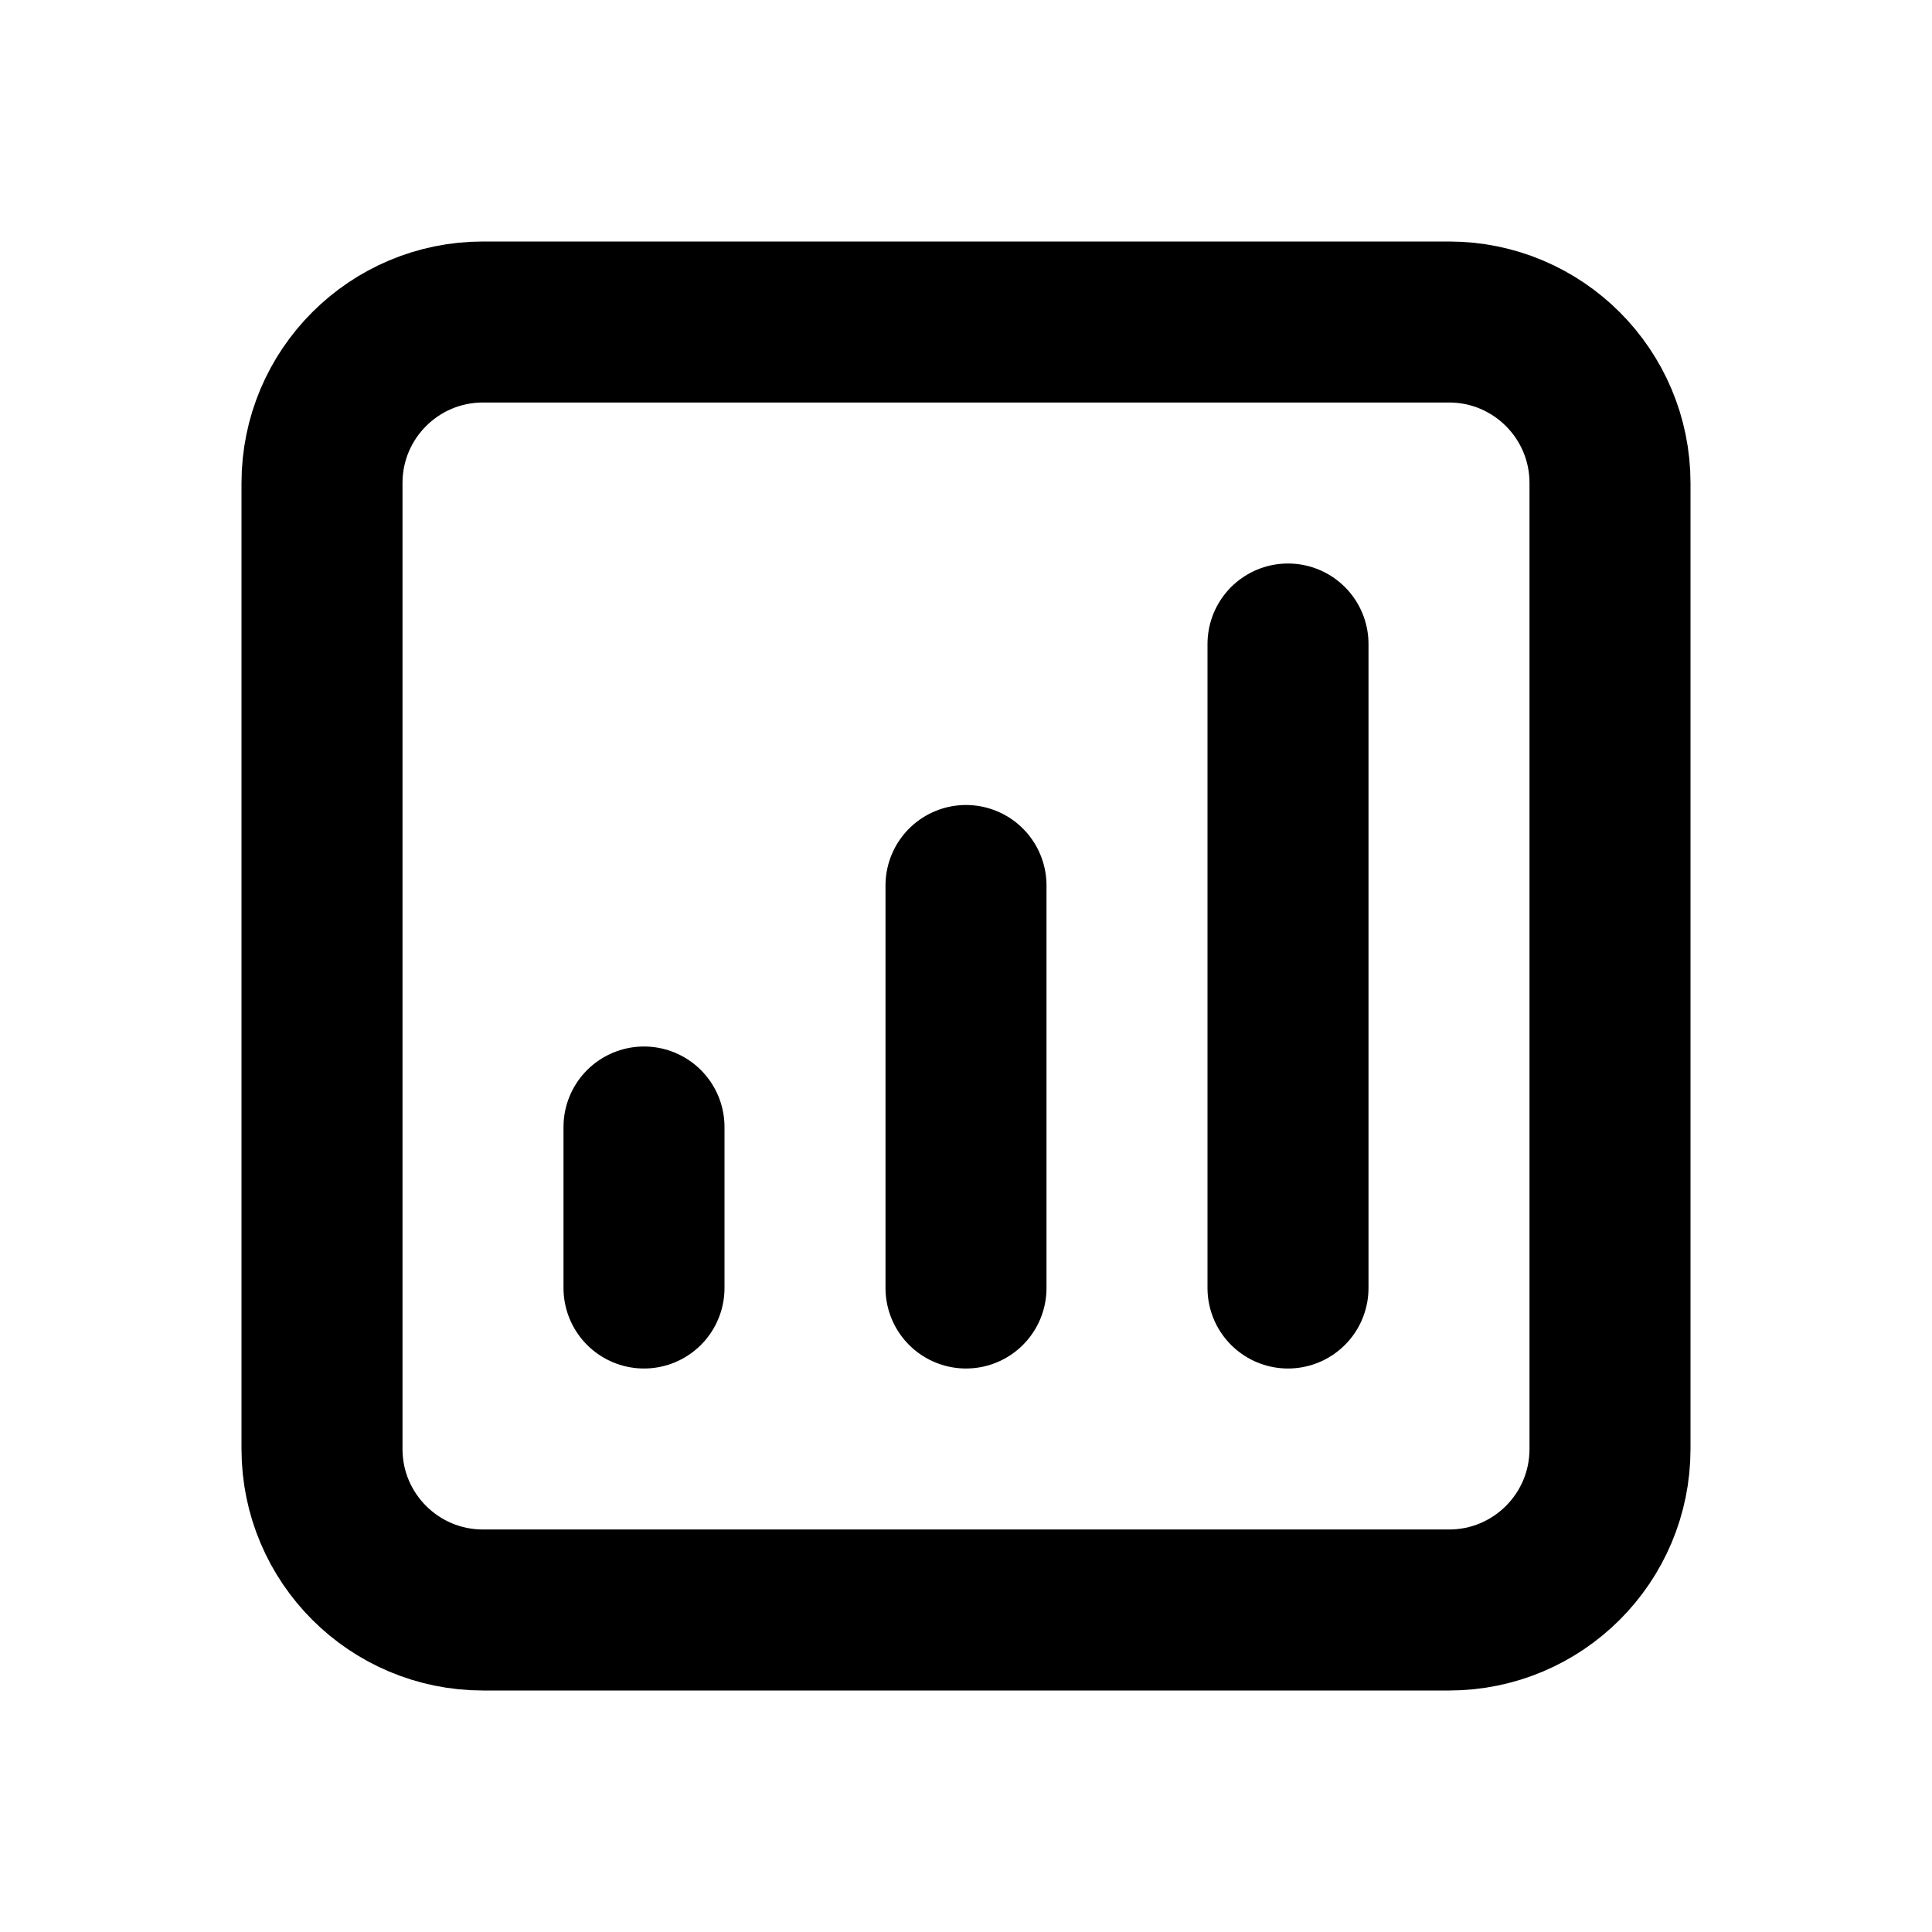
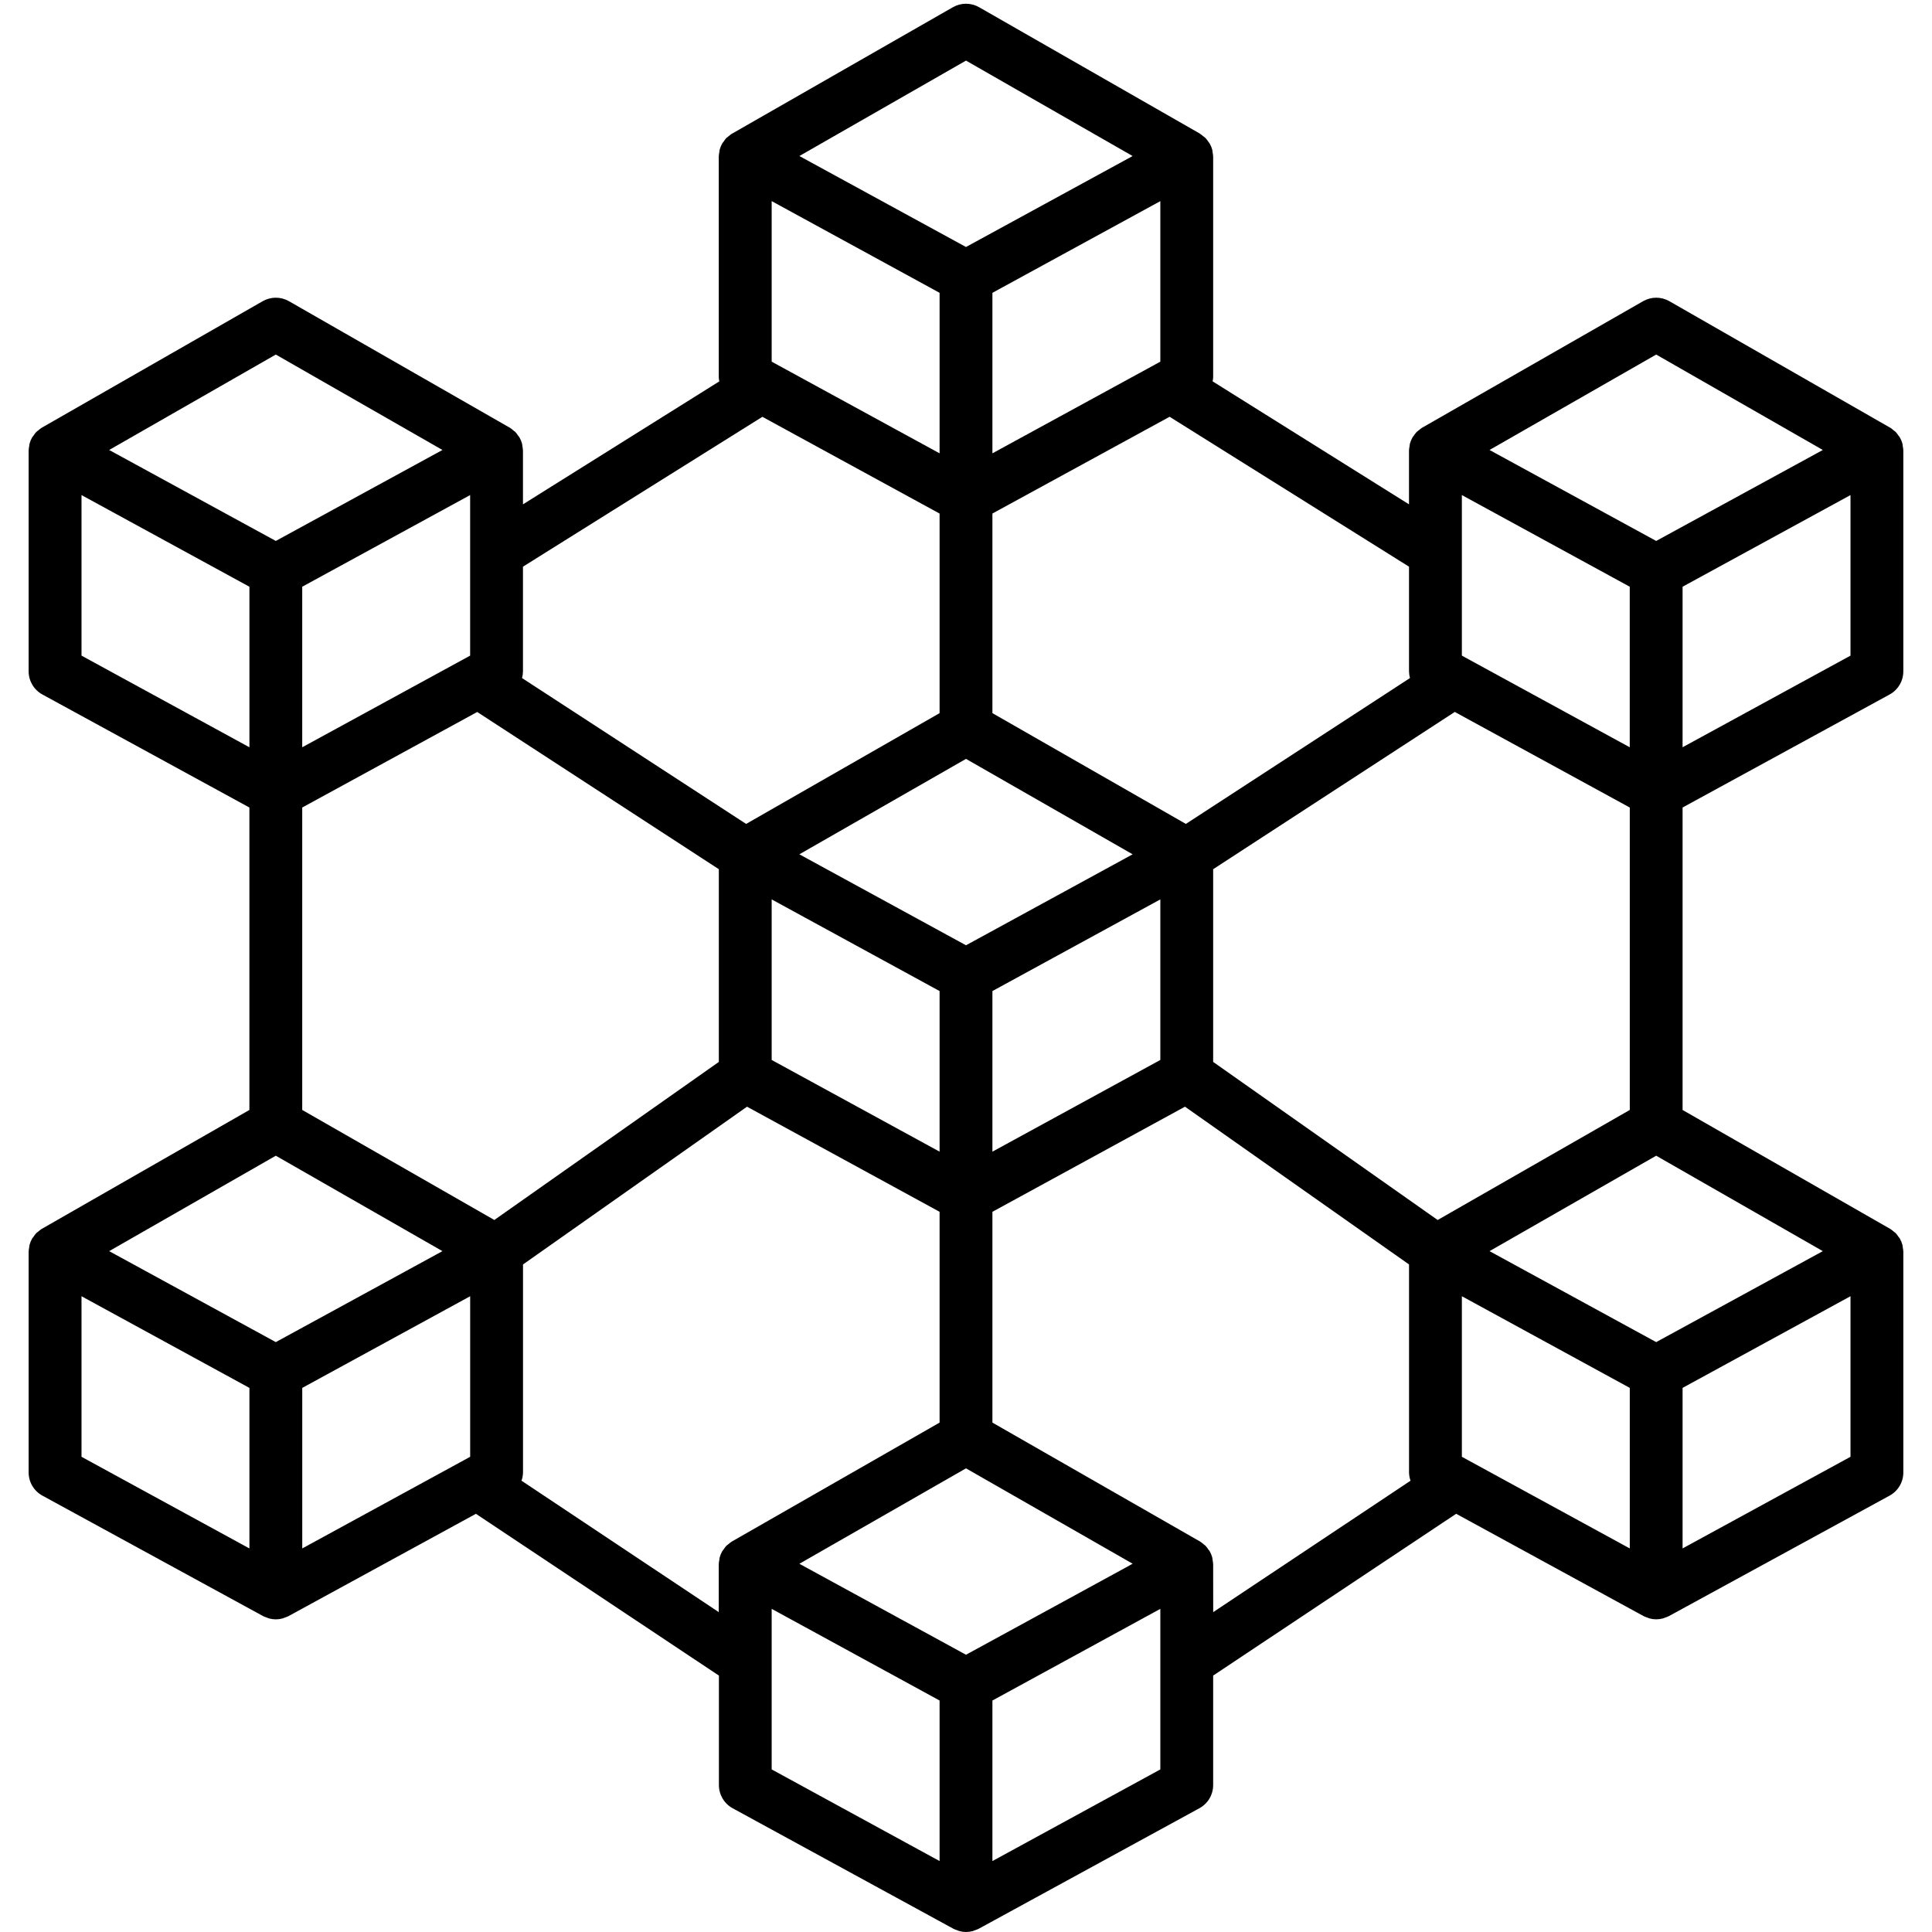
- <svg xmlns="http://www.w3.org/2000/svg" version="1.1" width="24" height="24">
-   <svg class="h-6 w-6" fill="none" viewBox="0 0 24 24" stroke="currentColor">
-     <path stroke-linecap="round" stroke-linejoin="round" stroke-width="2" d="M16 8v8m-4-5v5m-4-2v2m-2 4h12a2 2 0 0 0 2-2V6a2 2 0 0 0-2-2H6a2 2 0 0 0-2 2v12a2 2 0 0 0 2 2z" />
+ <svg xmlns="http://www.w3.org/2000/svg" version="1.1" width="512" height="512">
+   <svg id="SvgjsSvg1000" data-name="Layer 2" viewBox="0 0 128 128" width="512" height="512">
+     <path d="M126.064,29.564c-.009-.054-.007-.111-.021-.164a1.749,1.749,0,0,0-.171-.417c-.025-.045-.063-.081-.093-.123a1.737,1.737,0,0,0-.182-.238c-.041-.042-.093-.071-.138-.109a1.721,1.721,0,0,0-.214-.168l-.013-.005-.011-.008L110.6,19.955a1.751,1.751,0,0,0-1.74,0L94.231,28.331l-.011.008-.013.005a1.725,1.725,0,0,0-.215.169c-.045.037-.1.067-.137.108a1.736,1.736,0,0,0-.184.241c-.029.042-.066.077-.091.121a1.753,1.753,0,0,0-.171.417c-.014.051-.012.106-.021.158a1.719,1.719,0,0,0-.038.291v3.565L80.339,25.266A1.713,1.713,0,0,0,80.375,25V10.374a1.719,1.719,0,0,0-.038-.286c-.009-.054-.007-.111-.021-.164a1.749,1.749,0,0,0-.171-.416,1.771,1.771,0,0,0-.113-.15,1.732,1.732,0,0,0-.161-.211,1.786,1.786,0,0,0-.166-.13,1.719,1.719,0,0,0-.188-.147l-.01,0L79.5,8.855,64.87.479a1.751,1.751,0,0,0-1.74,0L48.5,8.855l-.012.009-.01,0a1.718,1.718,0,0,0-.189.148,1.782,1.782,0,0,0-.165.129,1.736,1.736,0,0,0-.163.214,1.776,1.776,0,0,0-.111.147,1.749,1.749,0,0,0-.171.417c-.014.051-.012.106-.021.158a1.719,1.719,0,0,0-.038.291V25a1.713,1.713,0,0,0,.036.267L34.648,33.414V29.85a1.719,1.719,0,0,0-.038-.286c-.009-.054-.007-.111-.021-.164a1.749,1.749,0,0,0-.171-.417c-.025-.045-.063-.081-.093-.123a1.737,1.737,0,0,0-.182-.238c-.041-.042-.093-.071-.138-.109a1.721,1.721,0,0,0-.214-.168l-.013-.005-.011-.008L19.144,19.955a1.751,1.751,0,0,0-1.74,0L2.778,28.331l-.011.008-.013.005a1.725,1.725,0,0,0-.215.169c-.045.037-.1.067-.137.108a1.736,1.736,0,0,0-.184.241c-.029.042-.066.077-.091.121a1.753,1.753,0,0,0-.171.417c-.014.051-.012.106-.021.158a1.719,1.719,0,0,0-.038.291V44.475a1.75,1.75,0,0,0,.911,1.536L16.523,53.5V73.538L2.778,81.41l-.011.008-.013.005a1.725,1.725,0,0,0-.215.169c-.045.037-.1.067-.137.108a1.736,1.736,0,0,0-.184.241c-.029.042-.066.077-.091.121a1.753,1.753,0,0,0-.171.417c-.014.051-.012.106-.021.158a1.719,1.719,0,0,0-.038.291V97.554A1.75,1.75,0,0,0,2.81,99.09l14.625,7.983a1.724,1.724,0,0,0,.255.1c.047.017.091.042.139.054a1.692,1.692,0,0,0,.889,0c.048-.013.092-.038.139-.054a1.724,1.724,0,0,0,.255-.1l12.418-6.779,16.1,10.719v7.253a1.75,1.75,0,0,0,.911,1.536l14.625,7.983a1.724,1.724,0,0,0,.255.1c.047.017.091.042.139.054a1.692,1.692,0,0,0,.889,0c.048-.013.092-.038.139-.054a1.724,1.724,0,0,0,.255-.1L79.464,119.8a1.75,1.75,0,0,0,.911-1.536v-7.253l16.1-10.719,12.418,6.779a1.724,1.724,0,0,0,.255.1c.047.017.091.042.139.054a1.692,1.692,0,0,0,.889,0c.048-.013.092-.038.139-.054a1.724,1.724,0,0,0,.255-.1L125.19,99.09a1.75,1.75,0,0,0,.911-1.536V82.929a1.719,1.719,0,0,0-.038-.286c-.009-.054-.007-.111-.021-.164a1.749,1.749,0,0,0-.171-.417c-.025-.045-.063-.081-.093-.123a1.737,1.737,0,0,0-.182-.238c-.041-.042-.093-.071-.138-.109a1.721,1.721,0,0,0-.214-.168l-.013-.005-.011-.008-13.745-7.872V53.5l13.714-7.486a1.75,1.75,0,0,0,.911-1.536V29.85A1.719,1.719,0,0,0,126.064,29.564ZM74.592,103.849,64,109.631l-10.592-5.782-.448-.245L64,97.282,75.04,103.6ZM31.148,43.437,20.023,49.509V38.872L31.148,32.8ZM18.273,76.569l11.04,6.322-.448.245L18.273,88.918,7.681,83.136l-.448-.245Zm14.478,4.258-12.728-7.29V53.5l11.594-6.329L47.625,57.587V70.355ZM51.125,23.961V13.324L62.25,19.4V30.034Zm25.75,0L65.75,30.034V19.4l11.125-6.074ZM64,50.278,75.04,56.6l-.448.245L64,62.627,53.408,56.845,52.96,56.6ZM51.125,59.587,62.25,65.66V76.3L51.125,70.225ZM65.75,65.66l11.125-6.073V70.225L65.75,76.3Zm14.625-8.073L96.383,47.168,107.977,53.5V73.538l-12.728,7.29L80.375,70.355Zm27.6-18.715V49.509L96.852,43.437V32.8ZM96.852,96.516V85.878l11.125,6.073v10.637Zm23.467-13.38-10.592,5.782L99.134,83.136l-.448-.245,11.04-6.322,11.04,6.322ZM109.727,23.49l11.04,6.322-.448.245-10.592,5.782L99.134,30.057l-.448-.245ZM93.413,44.924,78.567,54.587,65.75,47.247V34.022l11.74-6.41,15.861,9.932v6.93A1.746,1.746,0,0,0,93.413,44.924ZM64,4.015l11.039,6.323L64.484,16.1,64,16.364l-.484-.264L52.961,10.337Zm-13.49,23.6,11.74,6.41V47.247l-12.817,7.34L34.587,44.924a1.746,1.746,0,0,0,.061-.45v-6.93ZM18.273,23.49l11.04,6.322-.448.245L18.273,35.839,7.681,30.057l-.448-.245ZM5.4,32.8l11.125,6.073V49.509L5.4,43.437Zm0,53.079,11.125,6.073v10.637L5.4,96.516Zm14.625,6.073,11.125-6.073V96.516l-11.125,6.072ZM34.551,98.1a1.733,1.733,0,0,0,.1-.547V83.773L49.492,73.321,62.25,80.285V94.251L48.5,102.123l-.011.008-.013.005a1.725,1.725,0,0,0-.215.169c-.045.037-.1.067-.137.108a1.736,1.736,0,0,0-.184.241c-.029.042-.066.077-.091.121a1.753,1.753,0,0,0-.171.417c-.014.051-.012.106-.021.158a1.719,1.719,0,0,0-.038.291v3.166Zm16.574,11.967v-3.477l11.125,6.073V123.3l-11.125-6.072ZM65.75,123.3V112.664l11.125-6.073v10.638Zm14.625-19.659a1.719,1.719,0,0,0-.038-.286c-.009-.054-.007-.111-.021-.164a1.749,1.749,0,0,0-.171-.417c-.025-.045-.063-.081-.093-.123a1.737,1.737,0,0,0-.182-.238c-.041-.042-.093-.071-.138-.109a1.721,1.721,0,0,0-.214-.168l-.013-.005-.011-.008L65.75,94.251V80.285l12.758-6.964L93.352,83.773V97.554a1.733,1.733,0,0,0,.1.547l-13.074,8.707Zm31.1-1.054V91.951L122.6,85.878V96.516Zm0-53.079V38.872L122.6,32.8V43.437Z" />
  </svg>
  <style>@media (prefers-color-scheme: light) { :root { filter: none; } }
@media (prefers-color-scheme: dark) { :root { filter: contrast(0.385) brightness(4.5); } }
</style>
</svg>
